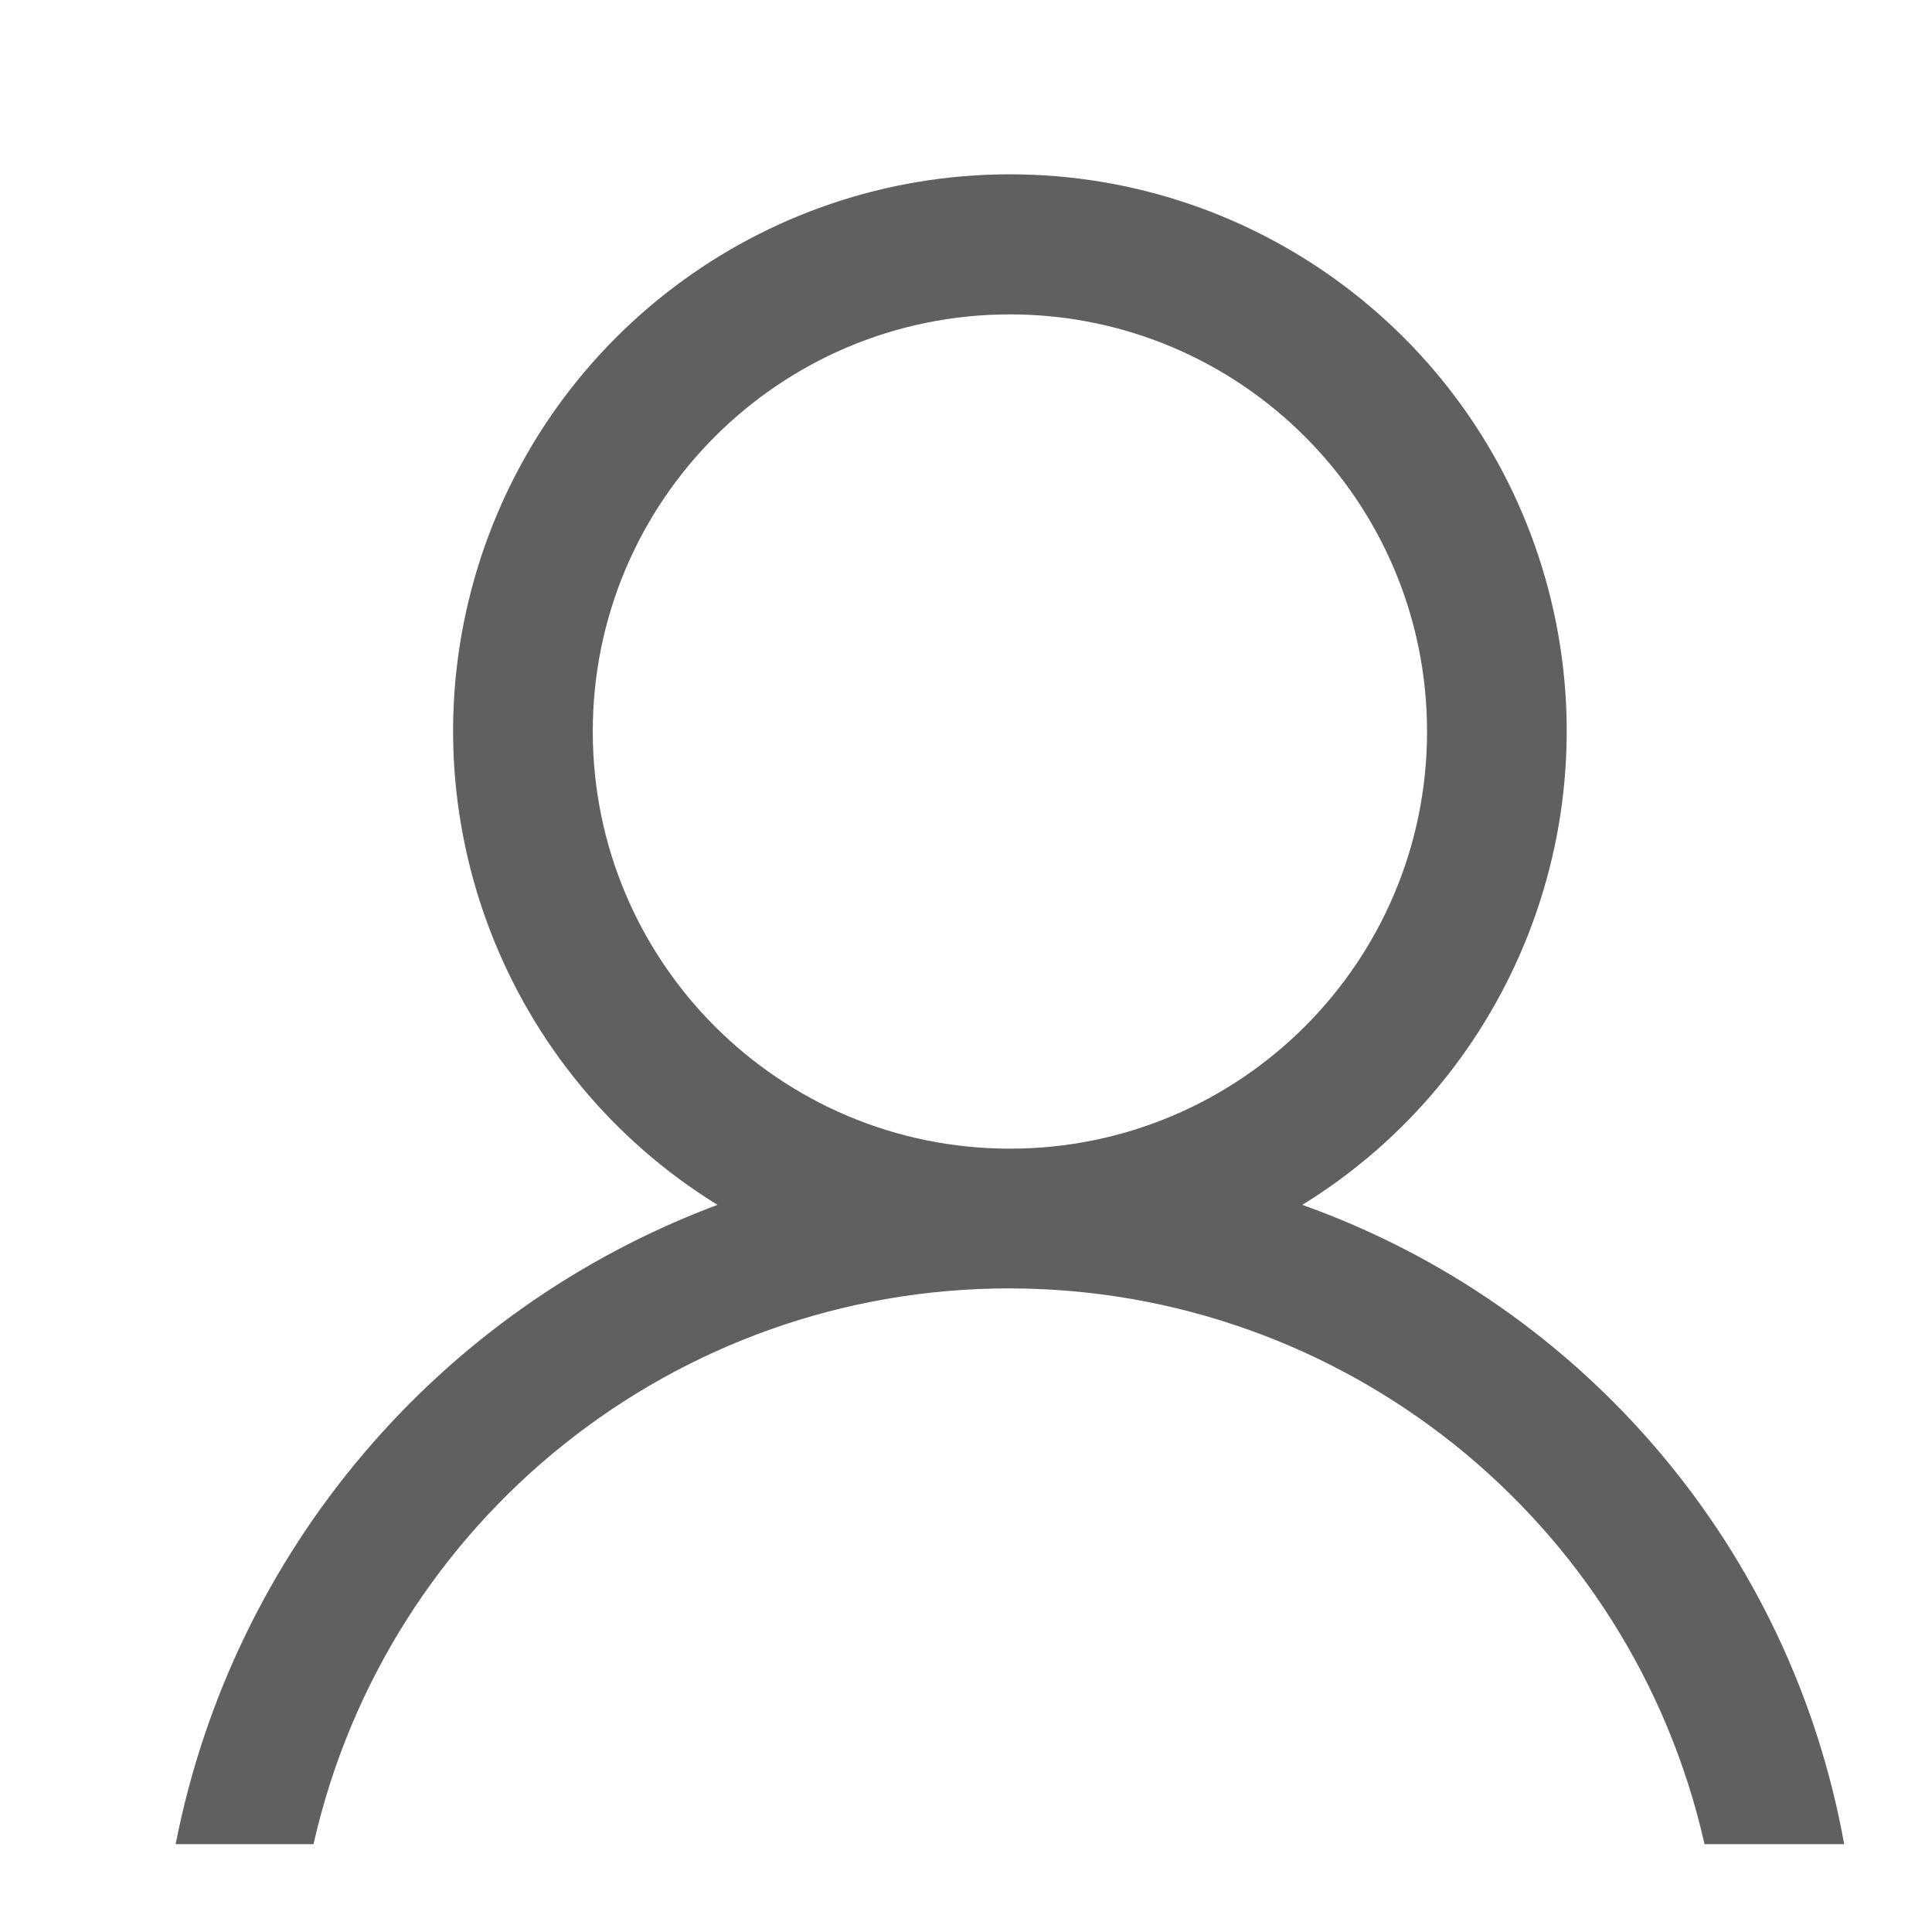
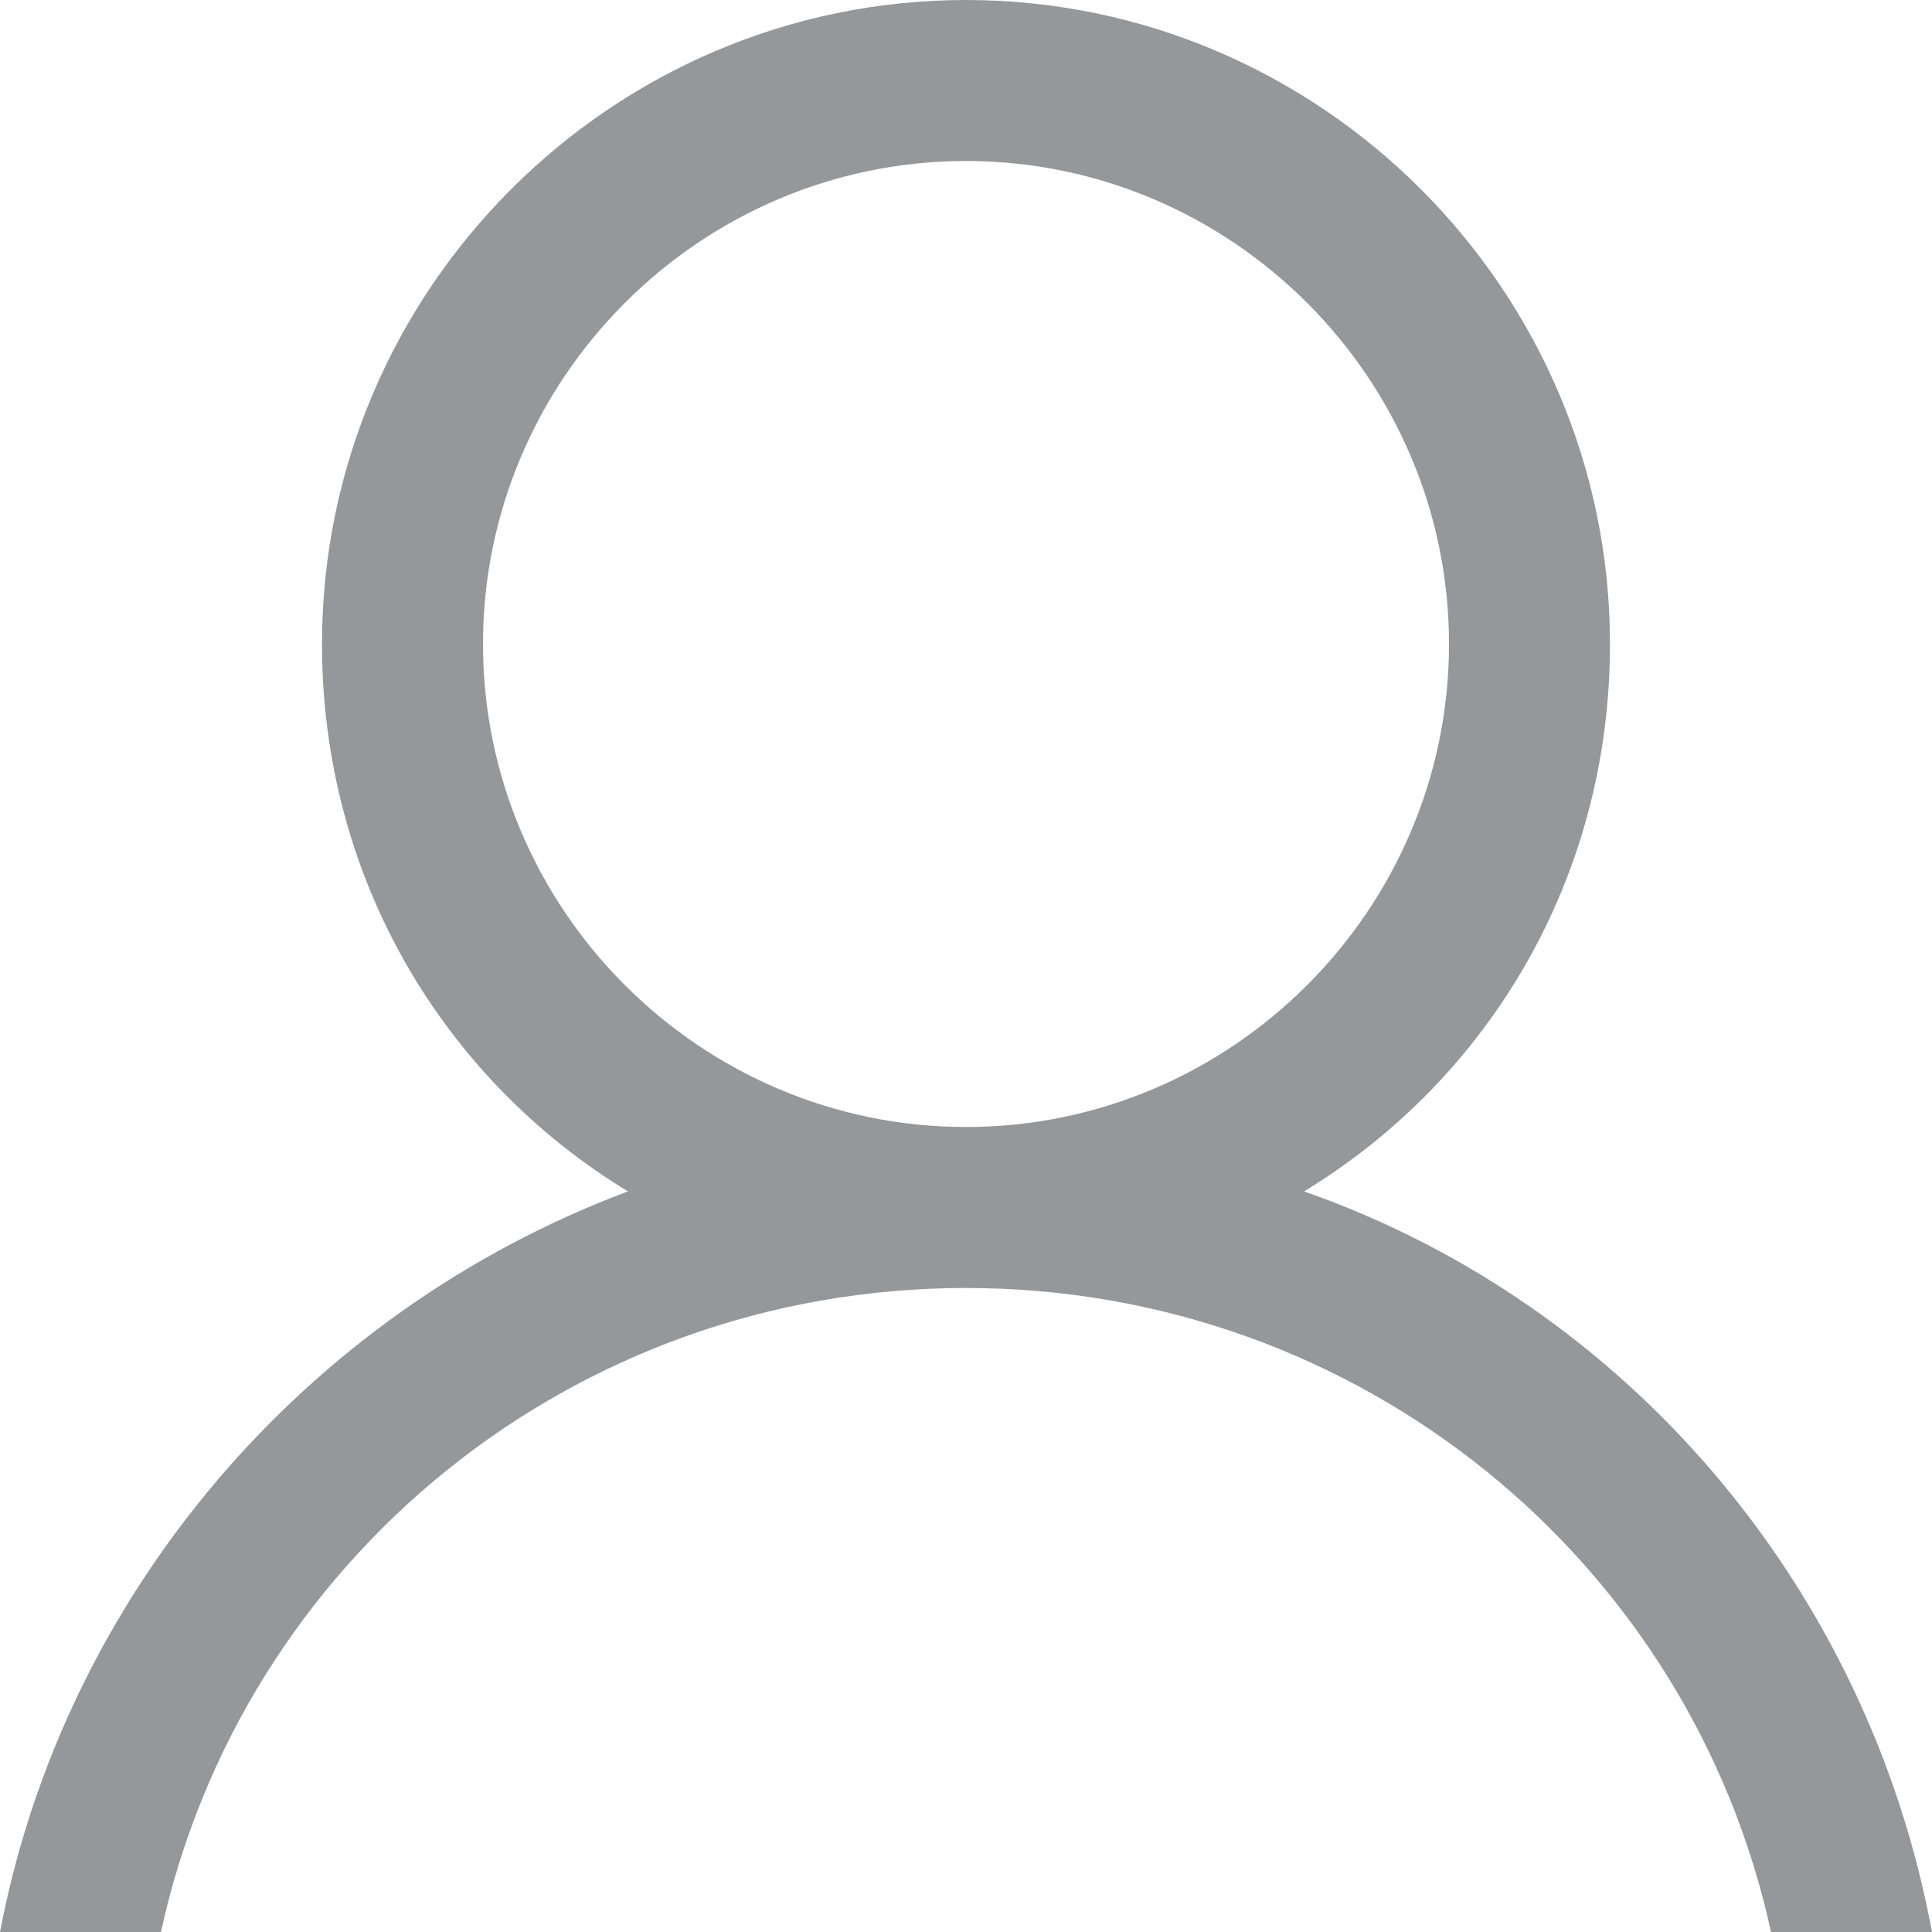
- <svg xmlns="http://www.w3.org/2000/svg" xmlns:xlink="http://www.w3.org/1999/xlink" width="22" height="22" viewBox="0 0 22 22">
-   <defs>
-     <path id="a" d="M1532 74h-1.59a8.12 8.12 0 0 0-15.84 0H1513a9.78 9.78 0 0 1 6.17-7.28 6.34 6.34 0 1 1 6.66 0A9.52 9.52 0 0 1 1532 74zm-9.5-7.92a4.75 4.75 0 1 0 0-9.5 4.75 4.75 0 0 0 0 9.5z" />
-   </defs>
-   <g transform="translate(-1511 -53)">
-     <use fill="#606060" xlink:href="#a" />
+ <svg xmlns="http://www.w3.org/2000/svg" version="1.1" id="Capa_1" x="0px" y="0px" viewBox="0 0 513.32 513.32" style="enable-background:new 0 0 513.32 513.32;" xml:space="preserve" width="512px" height="512px">
+   <g>
+     <g>
+       <path d="M346.491,316.547c49.193-29.944,81.275-83.414,81.275-145.44C427.767,76.998,350.768,0,256.66,0    S85.553,76.998,85.553,171.107c0,62.026,32.082,115.497,81.275,145.44C81.275,348.63,17.11,423.489,0,513.32h42.777    c21.388-98.386,109.081-171.107,213.883-171.107s192.495,72.72,213.883,171.107h42.777    C496.21,421.35,432.045,346.491,346.491,316.547z M128.33,171.107c0-70.581,57.749-128.33,128.33-128.33    s128.33,57.749,128.33,128.33s-57.749,128.33-128.33,128.33S128.33,241.688,128.33,171.107z" fill="#95989a" />
+     </g>
  </g>
+   <g>
+ </g>
+   <g>
+ </g>
+   <g>
+ </g>
+   <g>
+ </g>
+   <g>
+ </g>
+   <g>
+ </g>
+   <g>
+ </g>
+   <g>
+ </g>
+   <g>
+ </g>
+   <g>
+ </g>
+   <g>
+ </g>
+   <g>
+ </g>
+   <g>
+ </g>
+   <g>
+ </g>
+   <g>
+ </g>
</svg>
